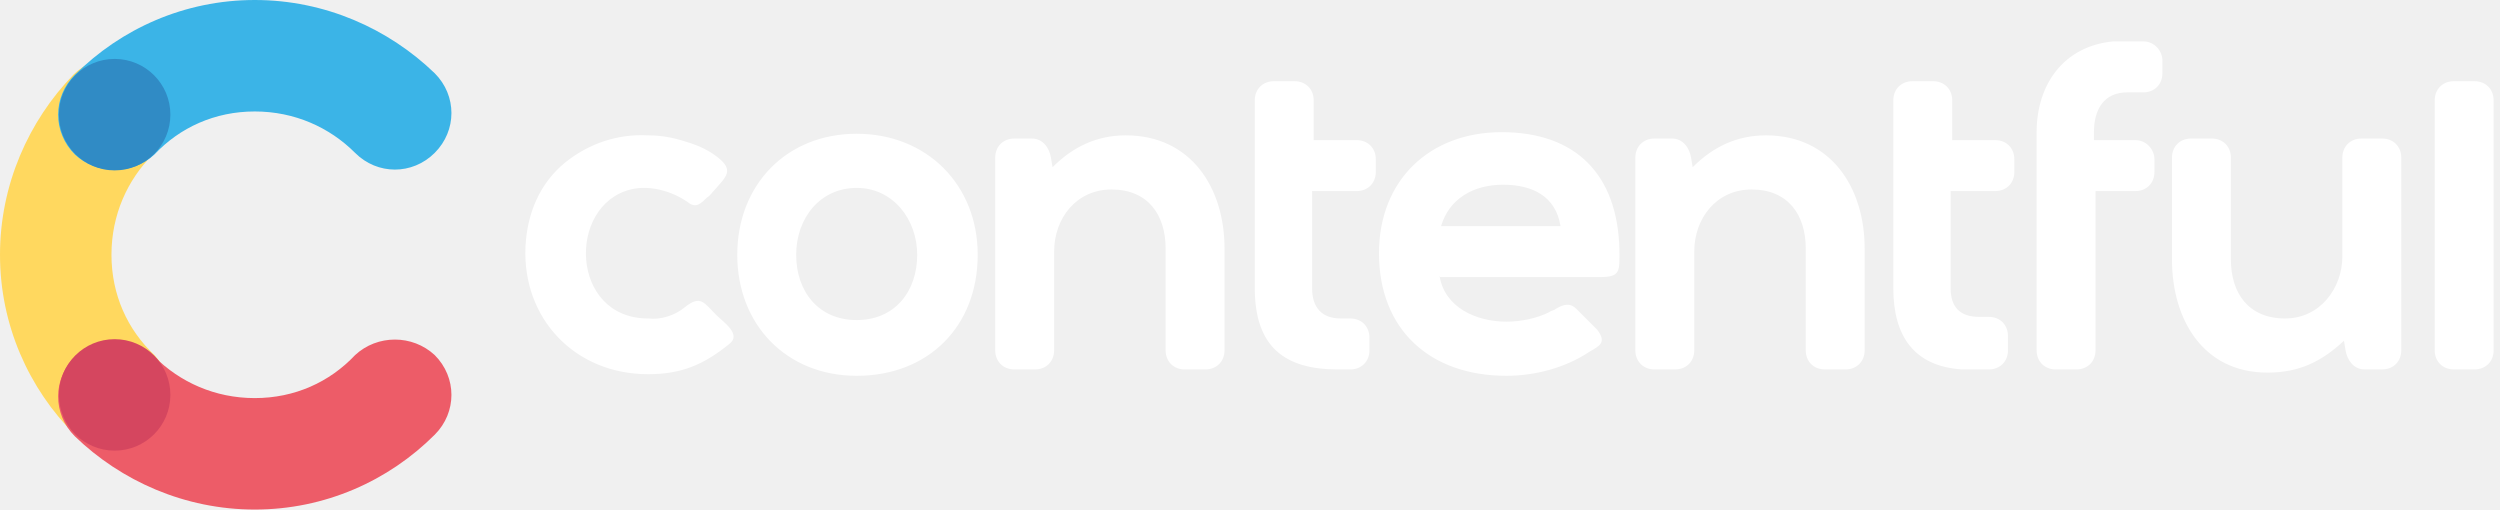
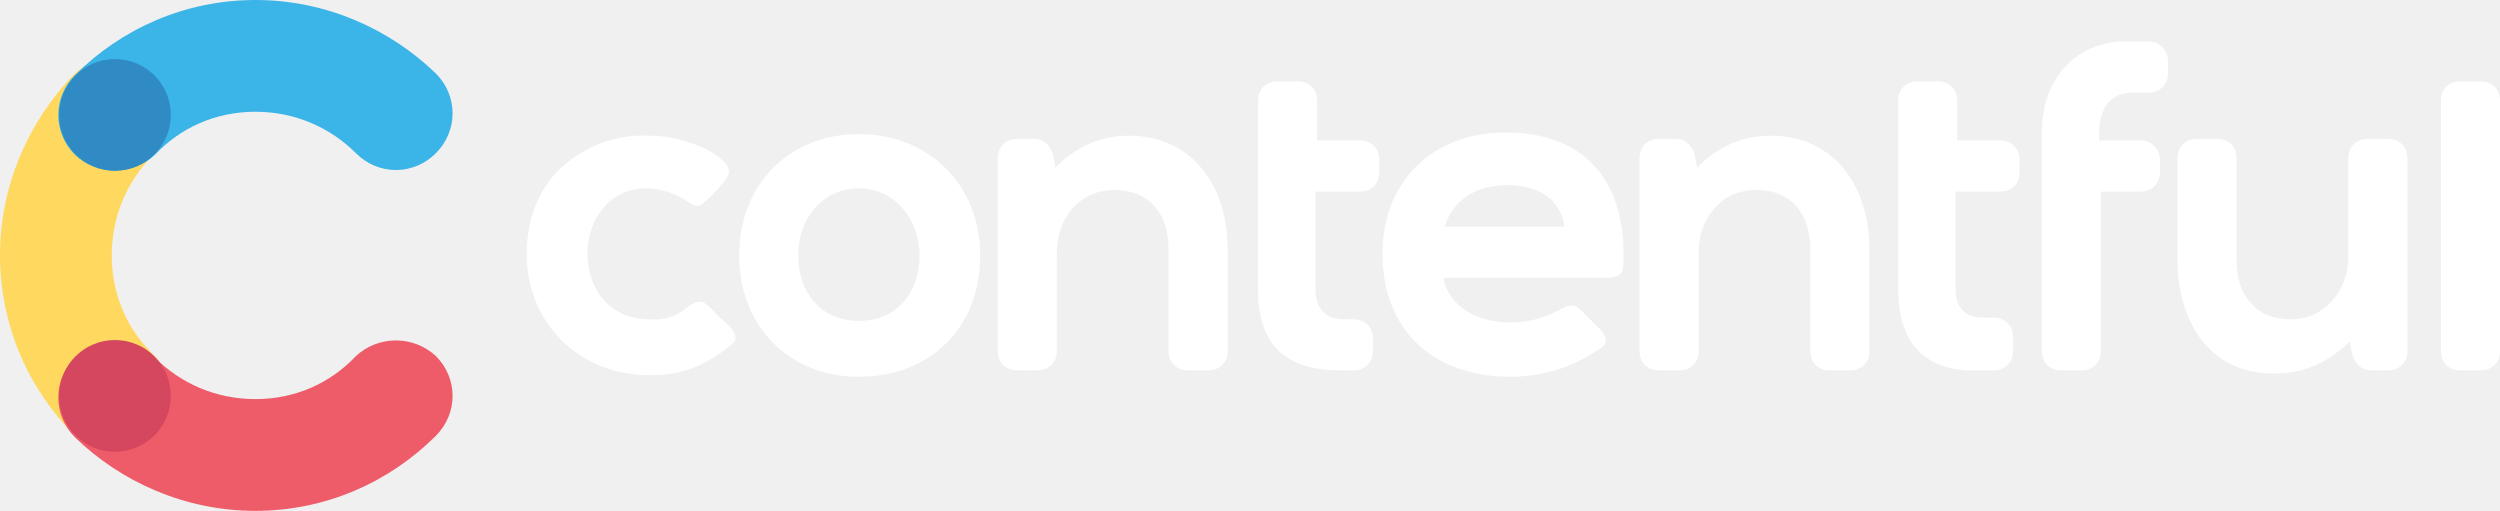
- <svg xmlns="http://www.w3.org/2000/svg" width="157" height="32">
-   <path fill="#FFD85F" d="M9.7 22.3C8 20.7 7 18.5 7 16s1-4.7 2.6-6.3c1.4-1.4 1.4-3.6 0-5s-3.6-1.4-5 0C1.8 7.6 0 11.6 0 16s1.8 8.4 4.7 11.3c1.4 1.4 3.6 1.4 5 0 1.3-1.4 1.3-3.6 0-5z" />
-   <path fill="#3BB4E7" d="M9.7 9.7C11.3 8 13.5 7 16 7s4.7 1 6.3 2.6c1.4 1.4 3.6 1.4 5 0s1.4-3.6 0-5C24.4 1.8 20.4 0 16 0S7.6 1.8 4.7 4.7c-1.4 1.4-1.4 3.6 0 5 1.4 1.3 3.6 1.3 5 0z" />
-   <path fill="#ED5C68" d="M22.3 22.3C20.7 24 18.5 25 16 25s-4.7-1-6.3-2.6c-1.4-1.4-3.6-1.4-5 0s-1.4 3.6 0 5C7.6 30.2 11.6 32 16 32s8.4-1.8 11.3-4.7c1.4-1.4 1.4-3.6 0-5-1.4-1.3-3.6-1.3-5 0z" />
-   <circle cx="7.2" cy="7.2" r="3.5" fill="#308BC5" />
-   <circle cx="7.2" cy="24.8" r="3.5" fill="#D5465F" />
-   <path fill="#FFF" fill-rule="evenodd" d="M43 19.3c1-.8 1.2-.3 2 .5.4.4 1.6 1.2.8 1.8-1.6 1.3-3 1.9-5.1 1.9-4.6 0-7.9-3.5-7.7-8 .1-2.1.9-4 2.5-5.3C37 9 38.8 8.4 40.7 8.5c1 0 1.8.2 2.7.5.6.2 1.2.5 1.7.9 1 .8.5 1.2-.2 2-.2.2-.3.4-.5.5-.4.4-.7.7-1.2.3-1-.7-2.4-1.1-3.6-.8-4 1-3.8 8.1 1.1 8.1.8.1 1.7-.2 2.3-.7zm111.1 3.9c-.7 0-1.2-.5-1.2-1.2V6.3c0-.7.5-1.2 1.2-1.2h1.3c.7 0 1.2.5 1.2 1.2V22c0 .7-.5 1.2-1.2 1.2h-1.3zm-6.9-1.8c-1.4 1.3-2.8 2-4.8 2-4.1 0-6-3.4-6-7.1V9.9c0-.7.5-1.2 1.2-1.2h1.3c.7 0 1.2.5 1.2 1.2v6.4c0 2.1 1.1 3.7 3.4 3.7 2.2 0 3.6-1.9 3.6-3.9V9.9c0-.7.5-1.2 1.2-1.2h1.3c.7 0 1.2.5 1.2 1.2V22c0 .7-.5 1.2-1.2 1.2h-1.1c-.7 0-1.1-.6-1.2-1.2l-.1-.6zM131.6 8.8h2.5c.7 0 1.2.6 1.2 1.2v.8c0 .7-.5 1.2-1.2 1.2h-2.5v10c0 .7-.5 1.2-1.2 1.2h-1.3c-.7 0-1.2-.5-1.2-1.2V8.3c0-3 1.7-5.4 4.8-5.7h1.9c.7 0 1.2.6 1.2 1.2v.8c0 .7-.5 1.2-1.2 1.2h-1c-1.5 0-2.1 1.1-2.1 2.5v.5h.1zm-9.1 0h2.8c.7 0 1.2.5 1.2 1.2v.8c0 .7-.5 1.2-1.2 1.2h-2.8v6.1c0 1.2.6 1.8 1.8 1.8h.6c.7 0 1.2.5 1.2 1.2v.9c0 .7-.5 1.2-1.2 1.2h-1.7c-3-.2-4.3-2.1-4.3-5.1V6.3c0-.7.5-1.2 1.2-1.2h1.3c.7 0 1.2.5 1.2 1.2v2.5h-.1zm-40.1 0h2.8c.7 0 1.2.5 1.2 1.2v.8c0 .7-.5 1.2-1.2 1.2h-2.8v6.1c0 1.2.6 1.9 1.8 1.9h.6c.7 0 1.2.5 1.2 1.2v.8c0 .7-.5 1.2-1.2 1.2H84c-3.3 0-5.2-1.4-5.2-5.1V6.3c0-.7.5-1.2 1.2-1.2h1.3c.7 0 1.2.5 1.2 1.2v2.5h-.1zm-16.3 1.7c1.3-1.3 2.8-2 4.6-2 4.1 0 6.2 3.3 6.2 7.1V22c0 .7-.5 1.2-1.2 1.2h-1.3c-.7 0-1.2-.5-1.2-1.2v-6.4c0-2.1-1.1-3.7-3.4-3.7-2.2 0-3.6 1.8-3.6 3.9V22c0 .7-.5 1.2-1.2 1.2h-1.3c-.7 0-1.2-.5-1.2-1.2V9.9c0-.7.5-1.2 1.2-1.2h1.1c.7 0 1.1.6 1.2 1.2l.1.6zm40.2 0c1.3-1.3 2.8-2 4.6-2 4.1 0 6.2 3.3 6.2 7.1V22c0 .7-.5 1.2-1.2 1.2h-1.3c-.7 0-1.2-.5-1.2-1.2v-6.4c0-2.1-1.1-3.7-3.4-3.7-2.2 0-3.6 1.8-3.6 3.9V22c0 .7-.5 1.2-1.2 1.2h-1.3c-.7 0-1.2-.5-1.2-1.2V9.9c0-.7.5-1.2 1.2-1.2h1.1c.7 0 1.1.6 1.2 1.2l.1.6zM53.8 8.4c-4.4 0-7.5 3.2-7.5 7.6 0 4.4 3.1 7.6 7.5 7.6 4.5 0 7.6-3.1 7.6-7.6 0-4.4-3.2-7.6-7.6-7.6zm36.6 8.9c.3 2 2.3 2.9 4.2 2.9.9 0 1.9-.2 2.7-.6.1-.1.3-.1.4-.2.5-.3.9-.4 1.3 0l.7.7.6.6c.6.8.2 1-.5 1.4-1.5 1-3.4 1.5-5.2 1.5-4.8 0-8-2.9-8-7.7 0-4.6 3.2-7.6 7.7-7.6 4.7 0 7.3 2.7 7.4 7.4 0 1.3.1 1.7-1.2 1.7H90.4v-.1zm-36.6-5.5c2.3 0 3.8 2 3.8 4.2 0 2.3-1.4 4.1-3.8 4.1S50 18.3 50 16s1.5-4.2 3.8-4.2zm36.7 2.4H98c-.3-1.9-1.8-2.6-3.6-2.6-1.9 0-3.4.9-3.9 2.6z" clip-rule="evenodd" />
+ <svg xmlns="http://www.w3.org/2000/svg" width="156.6" height="32" version="1.1" id="svg911">
+   <defs id="defs915" />
+   <path d="M 9.7,22.3 C 8,20.7 7,18.5 7,16 7,13.5 8,11.3 9.6,9.7 11,8.3 11,6.1 9.6,4.7 8.2,3.3 6,3.3 4.6,4.7 1.8,7.6 0,11.6 0,16 c 0,4.4 1.8,8.4 4.7,11.3 1.4,1.4 3.6,1.4 5,0 1.3,-1.4 1.3,-3.6 0,-5 z" id="path899" style="fill:#ffd85f" />
+   <path d="M 9.7,9.7 C 11.3,8 13.5,7 16,7 c 2.5,0 4.7,1 6.3,2.6 1.4,1.4 3.6,1.4 5,0 1.4,-1.4 1.4,-3.6 0,-5 C 24.4,1.8 20.4,0 16,0 11.6,0 7.6,1.8 4.7,4.7 c -1.4,1.4 -1.4,3.6 0,5 1.4,1.3 3.6,1.3 5,0 z" id="path901" style="fill:#3bb4e7" />
+   <path d="M 22.3,22.3 C 20.7,24 18.5,25 16,25 13.5,25 11.3,24 9.7,22.4 8.3,21 6.1,21 4.7,22.4 c -1.4,1.4 -1.4,3.6 0,5 2.9,2.8 6.9,4.6 11.3,4.6 4.4,0 8.4,-1.8 11.3,-4.7 1.4,-1.4 1.4,-3.6 0,-5 -1.4,-1.3 -3.6,-1.3 -5,0 z" id="path903" style="fill:#ed5c68" />
+   <circle cx="7.2" cy="7.2" r="3.5" id="circle905" style="fill:#308bc5" />
+   <circle cx="7.2" cy="24.8" r="3.5" id="circle907" style="fill:#d5465f" />
+   <path d="m 43,19.3 c 1,-0.8 1.2,-0.3 2,0.5 0.4,0.4 1.6,1.2 0.8,1.8 -1.6,1.3 -3,1.9 -5.1,1.9 -4.6,0 -7.9,-3.5 -7.7,-8 0.1,-2.1 0.9,-4 2.5,-5.3 1.5,-1.2 3.3,-1.8 5.2,-1.7 1,0 1.8,0.2 2.7,0.5 0.6,0.2 1.2,0.5 1.7,0.9 1,0.8 0.5,1.2 -0.2,2 -0.2,0.2 -0.3,0.4 -0.5,0.5 -0.4,0.4 -0.7,0.7 -1.2,0.3 -1,-0.7 -2.4,-1.1 -3.6,-0.8 -4,1 -3.8,8.1 1.1,8.1 0.8,0.1 1.7,-0.2 2.3,-0.7 z m 111.1,3.9 c -0.7,0 -1.2,-0.5 -1.2,-1.2 V 6.3 c 0,-0.7 0.5,-1.2 1.2,-1.2 h 1.3 c 0.7,0 1.2,0.5 1.2,1.2 V 22 c 0,0.7 -0.5,1.2 -1.2,1.2 z m -6.9,-1.8 c -1.4,1.3 -2.8,2 -4.8,2 -4.1,0 -6,-3.4 -6,-7.1 V 9.9 c 0,-0.7 0.5,-1.2 1.2,-1.2 h 1.3 c 0.7,0 1.2,0.5 1.2,1.2 v 6.4 c 0,2.1 1.1,3.7 3.4,3.7 2.2,0 3.6,-1.9 3.6,-3.9 V 9.9 c 0,-0.7 0.5,-1.2 1.2,-1.2 h 1.3 c 0.7,0 1.2,0.5 1.2,1.2 V 22 c 0,0.7 -0.5,1.2 -1.2,1.2 h -1.1 c -0.7,0 -1.1,-0.6 -1.2,-1.2 z M 131.6,8.8 h 2.5 c 0.7,0 1.2,0.6 1.2,1.2 v 0.8 c 0,0.7 -0.5,1.2 -1.2,1.2 h -2.5 v 10 c 0,0.7 -0.5,1.2 -1.2,1.2 h -1.3 c -0.7,0 -1.2,-0.5 -1.2,-1.2 V 8.3 c 0,-3 1.7,-5.4 4.8,-5.7 h 1.9 c 0.7,0 1.2,0.6 1.2,1.2 v 0.8 c 0,0.7 -0.5,1.2 -1.2,1.2 h -1 c -1.5,0 -2.1,1.1 -2.1,2.5 v 0.5 z m -9.1,0 h 2.8 c 0.7,0 1.2,0.5 1.2,1.2 v 0.8 c 0,0.7 -0.5,1.2 -1.2,1.2 h -2.8 v 6.1 c 0,1.2 0.6,1.8 1.8,1.8 h 0.6 c 0.7,0 1.2,0.5 1.2,1.2 V 22 c 0,0.7 -0.5,1.2 -1.2,1.2 h -1.7 c -3,-0.2 -4.3,-2.1 -4.3,-5.1 V 6.3 c 0,-0.7 0.5,-1.2 1.2,-1.2 h 1.3 c 0.7,0 1.2,0.5 1.2,1.2 v 2.5 z m -40.1,0 h 2.8 c 0.7,0 1.2,0.5 1.2,1.2 v 0.8 c 0,0.7 -0.5,1.2 -1.2,1.2 h -2.8 v 6.1 c 0,1.2 0.6,1.9 1.8,1.9 h 0.6 c 0.7,0 1.2,0.5 1.2,1.2 V 22 c 0,0.7 -0.5,1.2 -1.2,1.2 H 84 c -3.3,0 -5.2,-1.4 -5.2,-5.1 V 6.3 c 0,-0.7 0.5,-1.2 1.2,-1.2 h 1.3 c 0.7,0 1.2,0.5 1.2,1.2 v 2.5 z m -16.3,1.7 c 1.3,-1.3 2.8,-2 4.6,-2 4.1,0 6.2,3.3 6.2,7.1 V 22 c 0,0.7 -0.5,1.2 -1.2,1.2 h -1.3 c -0.7,0 -1.2,-0.5 -1.2,-1.2 v -6.4 c 0,-2.1 -1.1,-3.7 -3.4,-3.7 -2.2,0 -3.6,1.8 -3.6,3.9 V 22 c 0,0.7 -0.5,1.2 -1.2,1.2 H 63.7 C 63,23.2 62.5,22.7 62.5,22 V 9.9 c 0,-0.7 0.5,-1.2 1.2,-1.2 h 1.1 c 0.7,0 1.1,0.6 1.2,1.2 z m 40.2,0 c 1.3,-1.3 2.8,-2 4.6,-2 4.1,0 6.2,3.3 6.2,7.1 V 22 c 0,0.7 -0.5,1.2 -1.2,1.2 h -1.3 c -0.7,0 -1.2,-0.5 -1.2,-1.2 v -6.4 c 0,-2.1 -1.1,-3.7 -3.4,-3.7 -2.2,0 -3.6,1.8 -3.6,3.9 V 22 c 0,0.7 -0.5,1.2 -1.2,1.2 h -1.3 c -0.7,0 -1.2,-0.5 -1.2,-1.2 V 9.9 c 0,-0.7 0.5,-1.2 1.2,-1.2 h 1.1 c 0.7,0 1.1,0.6 1.2,1.2 z M 53.8,8.4 c -4.4,0 -7.5,3.2 -7.5,7.6 0,4.4 3.1,7.6 7.5,7.6 4.5,0 7.6,-3.1 7.6,-7.6 0,-4.4 -3.2,-7.6 -7.6,-7.6 z m 36.6,8.9 c 0.3,2 2.3,2.9 4.2,2.9 0.9,0 1.9,-0.2 2.7,-0.6 0.1,-0.1 0.3,-0.1 0.4,-0.2 0.5,-0.3 0.9,-0.4 1.3,0 l 0.7,0.7 0.6,0.6 c 0.6,0.8 0.2,1 -0.5,1.4 -1.5,1 -3.4,1.5 -5.2,1.5 -4.8,0 -8,-2.9 -8,-7.7 0,-4.6 3.2,-7.6 7.7,-7.6 4.7,0 7.3,2.7 7.4,7.4 0,1.3 0.1,1.7 -1.2,1.7 H 90.4 Z M 53.8,11.8 c 2.3,0 3.8,2 3.8,4.2 0,2.3 -1.4,4.1 -3.8,4.1 -2.4,0 -3.8,-1.8 -3.8,-4.1 0,-2.3 1.5,-4.2 3.8,-4.2 z m 36.7,2.4 H 98 c -0.3,-1.9 -1.8,-2.6 -3.6,-2.6 -1.9,0 -3.4,0.9 -3.9,2.6 z" id="path909" style="clip-rule:evenodd;fill:#ffffff;fill-rule:evenodd" />
</svg>
